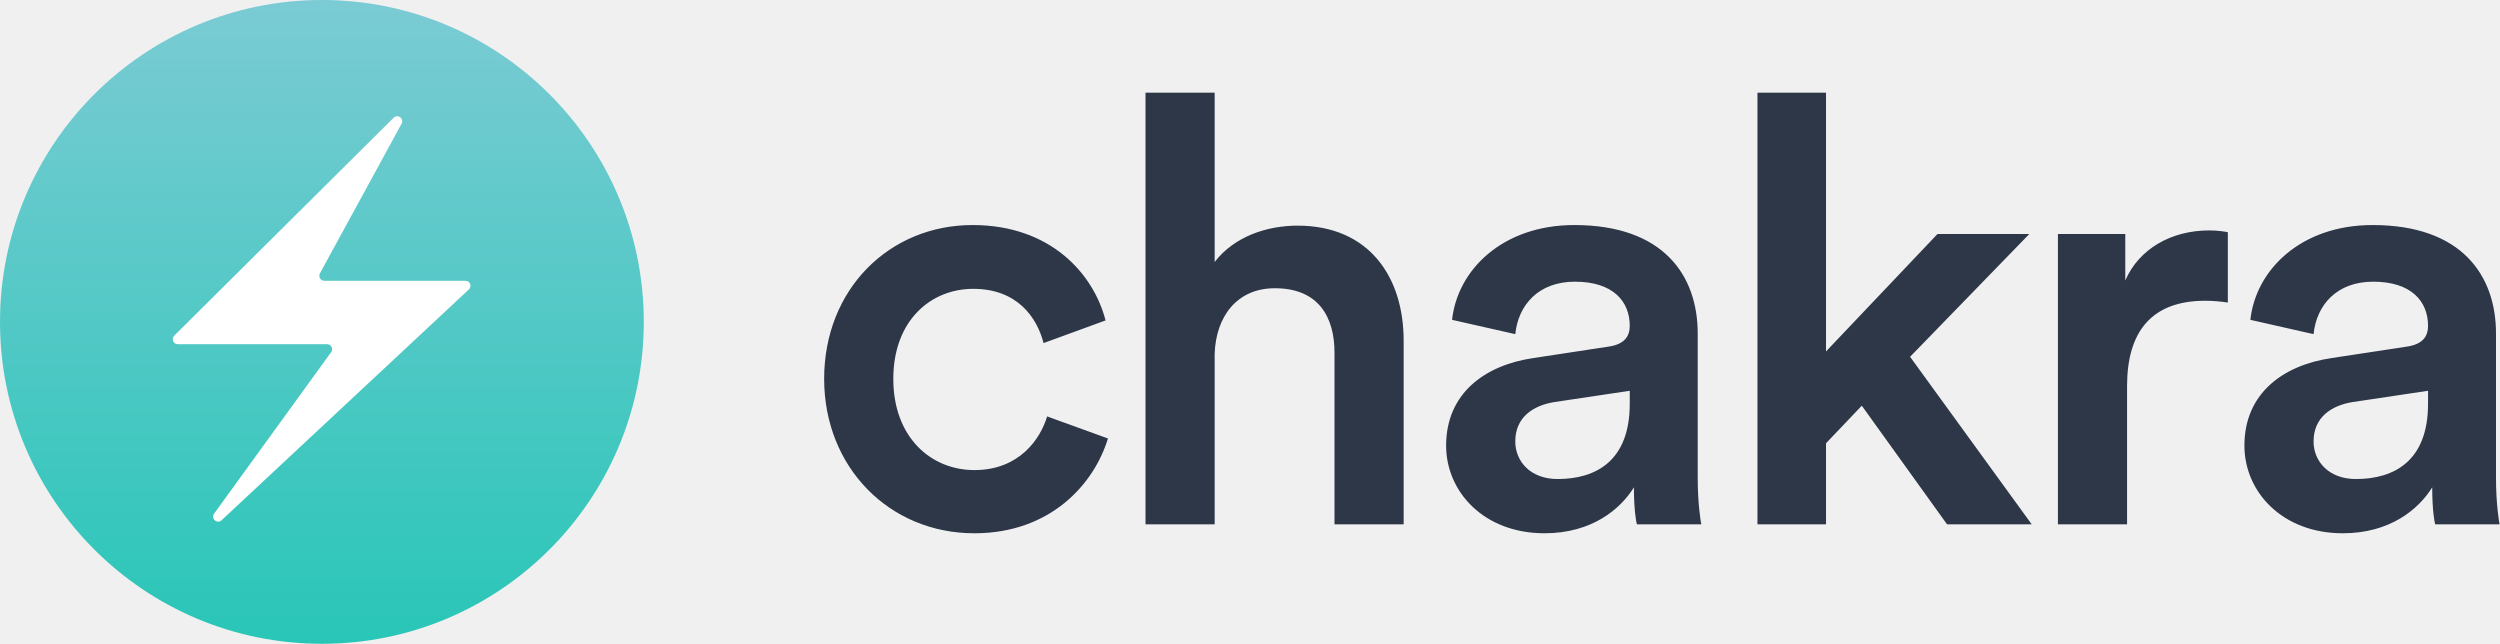
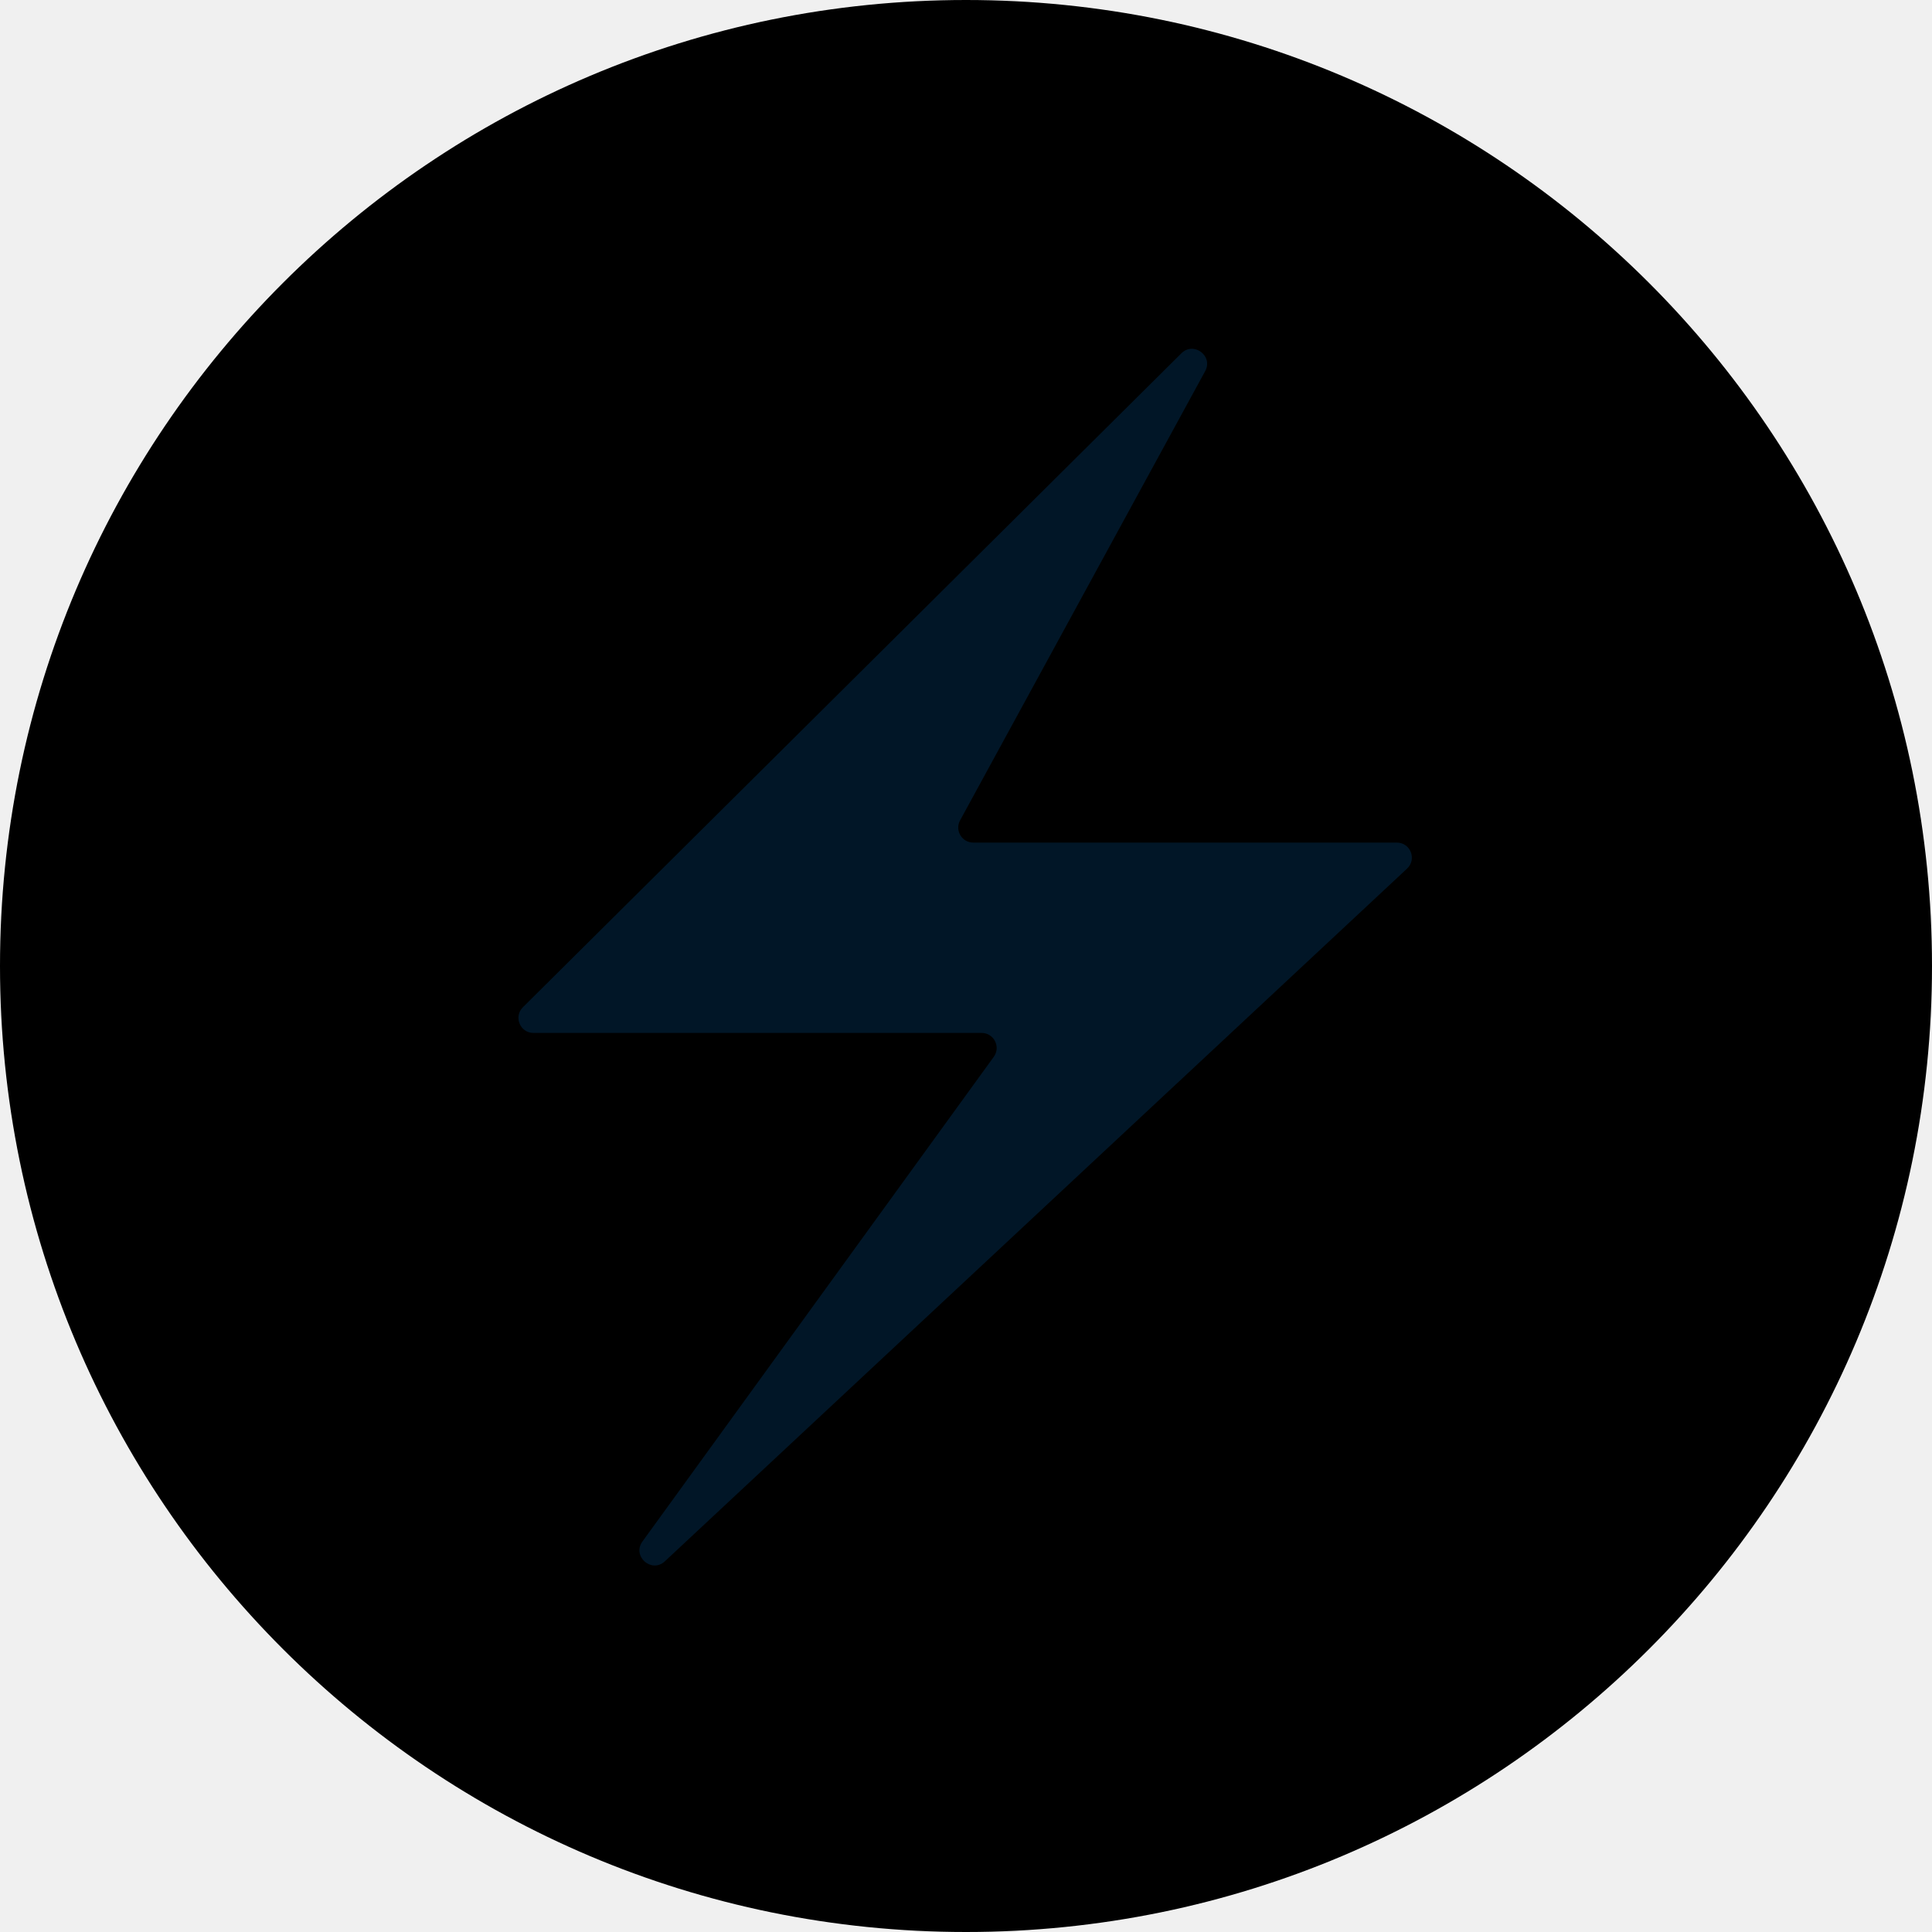
- <svg xmlns="http://www.w3.org/2000/svg" viewBox="0 0 998 257" class="css-2dk2qc">
-   <path d="M388.5 115.302c17.612 0 25.466 11.424 28.084 21.658l24.752-9.044c-4.76-18.564-21.896-38.08-53.074-38.08-33.32 0-59.262 25.704-59.262 61.404 0 35.224 25.942 61.642 59.976 61.642 30.464 0 47.838-19.754 53.312-37.842l-24.276-8.806c-2.618 8.806-10.948 21.42-29.036 21.42-17.374 0-32.368-13.09-32.368-36.414s14.994-35.938 31.892-35.938zM484.894 141.244c.476-14.756 8.806-26.18 24.038-26.18 17.374 0 23.8 11.424 23.8 25.704v68.544h27.608v-73.304c0-25.466-13.804-45.934-42.364-45.934-12.138 0-25.228 4.284-33.082 14.518V37h-27.608v172.312h27.608v-68.068zM577.29 177.896c0 18.326 14.994 34.986 39.27 34.986 18.802 0 30.226-9.52 35.7-18.326 0 9.282.952 14.042 1.19 14.756h25.704c-.238-1.19-1.428-8.092-1.428-18.564v-57.596c0-23.086-13.566-43.316-49.266-43.316-28.56 0-46.648 17.85-48.79 37.842l25.228 5.712c1.19-11.662 9.282-20.944 23.8-20.944 15.232 0 21.896 7.854 21.896 17.612 0 4.046-1.904 7.378-8.568 8.33l-29.75 4.522c-19.754 2.856-34.986 14.28-34.986 34.986zm44.506 13.328c-10.948 0-16.898-7.14-16.898-14.994 0-9.52 6.902-14.28 15.47-15.708L650.594 156v5.236c0 22.61-13.328 29.988-28.798 29.988zM810.108 93.406h-36.652l-44.506 46.886V37h-27.37v172.312h27.37v-32.368l14.28-14.994 34.034 47.362h33.796l-48.552-66.878 47.6-49.028zM889.349 92.692c-1.19-.238-4.046-.714-7.378-.714-15.232 0-28.084 7.378-33.558 19.992V93.406h-26.894v115.906h27.608v-55.216c0-21.658 9.758-34.034 31.178-34.034 2.856 0 5.95.238 9.044.714V92.692zM895.968 177.896c0 18.326 14.994 34.986 39.27 34.986 18.802 0 30.226-9.52 35.7-18.326 0 9.282.952 14.042 1.19 14.756h25.704c-.238-1.19-1.428-8.092-1.428-18.564v-57.596c0-23.086-13.566-43.316-49.266-43.316-28.56 0-46.648 17.85-48.79 37.842l25.228 5.712c1.19-11.662 9.282-20.944 23.8-20.944 15.232 0 21.896 7.854 21.896 17.612 0 4.046-1.904 7.378-8.568 8.33l-29.75 4.522c-19.754 2.856-34.986 14.28-34.986 34.986zm44.506 13.328c-10.948 0-16.898-7.14-16.898-14.994 0-9.52 6.902-14.28 15.47-15.708L969.272 156v5.236c0 22.61-13.328 29.988-28.798 29.988z" fill="#2D3748" />
-   <rect width="257" height="257" rx="128.5" fill="url(#logo)" />
-   <path d="M69.558 133.985l87.592-86.989c1.636-1.625 4.27.352 3.165 2.377l-32.601 59.752c-.728 1.332.237 2.958 1.755 2.958h56.34c1.815 0 2.691 2.223 1.364 3.462l-98.728 92.142c-1.77 1.652-4.405-.676-2.984-2.636l46.736-64.473c.958-1.322.014-3.174-1.619-3.174H70.967c-1.785 0-2.676-2.161-1.409-3.419z" fill="#fff" />
-   <defs>
-     <linearGradient id="logo" x1="128.5" x2="128.5" y2="257" gradientUnits="userSpaceOnUse">
-       <stop stop-color="#7BCBD4" />
-       <stop offset="1" stop-color="#29C6B7" />
-     </linearGradient>
-   </defs>
+ <svg xmlns="http://www.w3.org/2000/svg" viewBox="0 0 257 257" class="css-2dk2qc">
+   <rect width="257" height="257" rx="128.5" fill="currentColor" />
+   <path d="M69.558 133.985l87.592-86.989c1.636-1.625 4.27.352 3.165 2.377l-32.601 59.752c-.728 1.332.237 2.958 1.755 2.958h56.34c1.815 0 2.691 2.223 1.364 3.462l-98.728 92.142c-1.77 1.652-4.405-.676-2.984-2.636l46.736-64.473c.958-1.322.014-3.174-1.619-3.174H70.967c-1.785 0-2.676-2.161-1.409-3.419z" fill="#011627" />
</svg>
